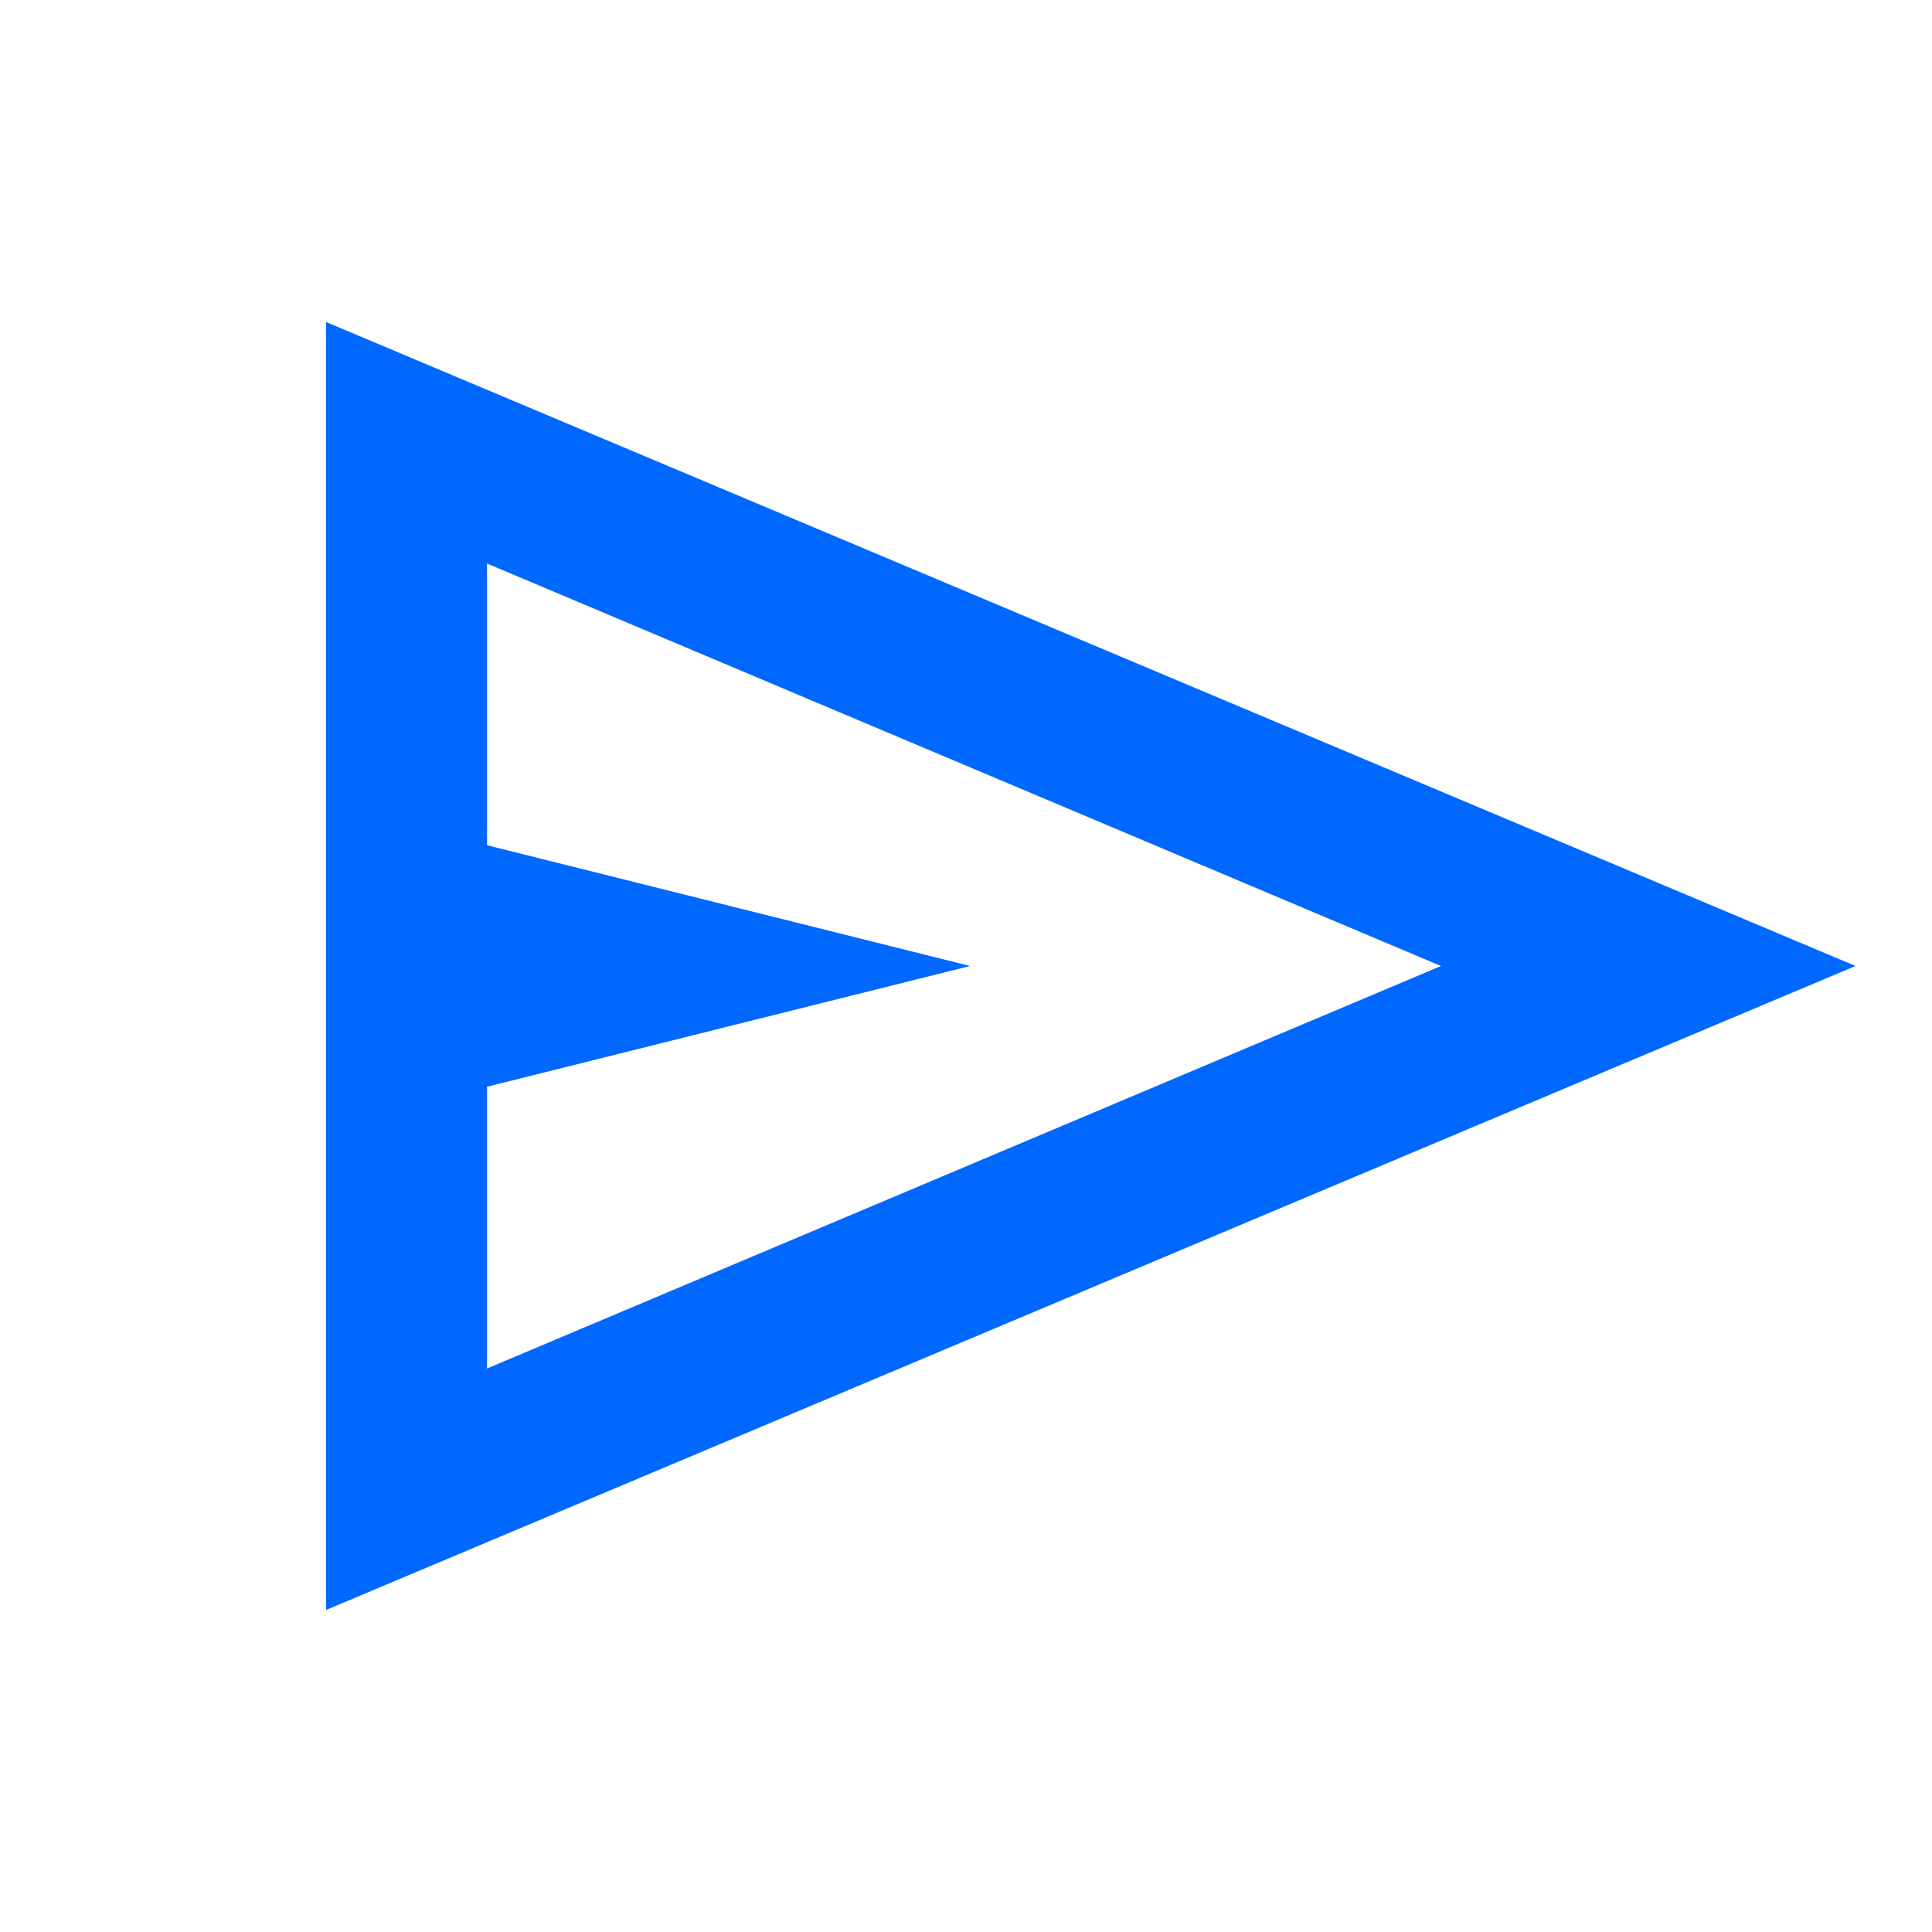
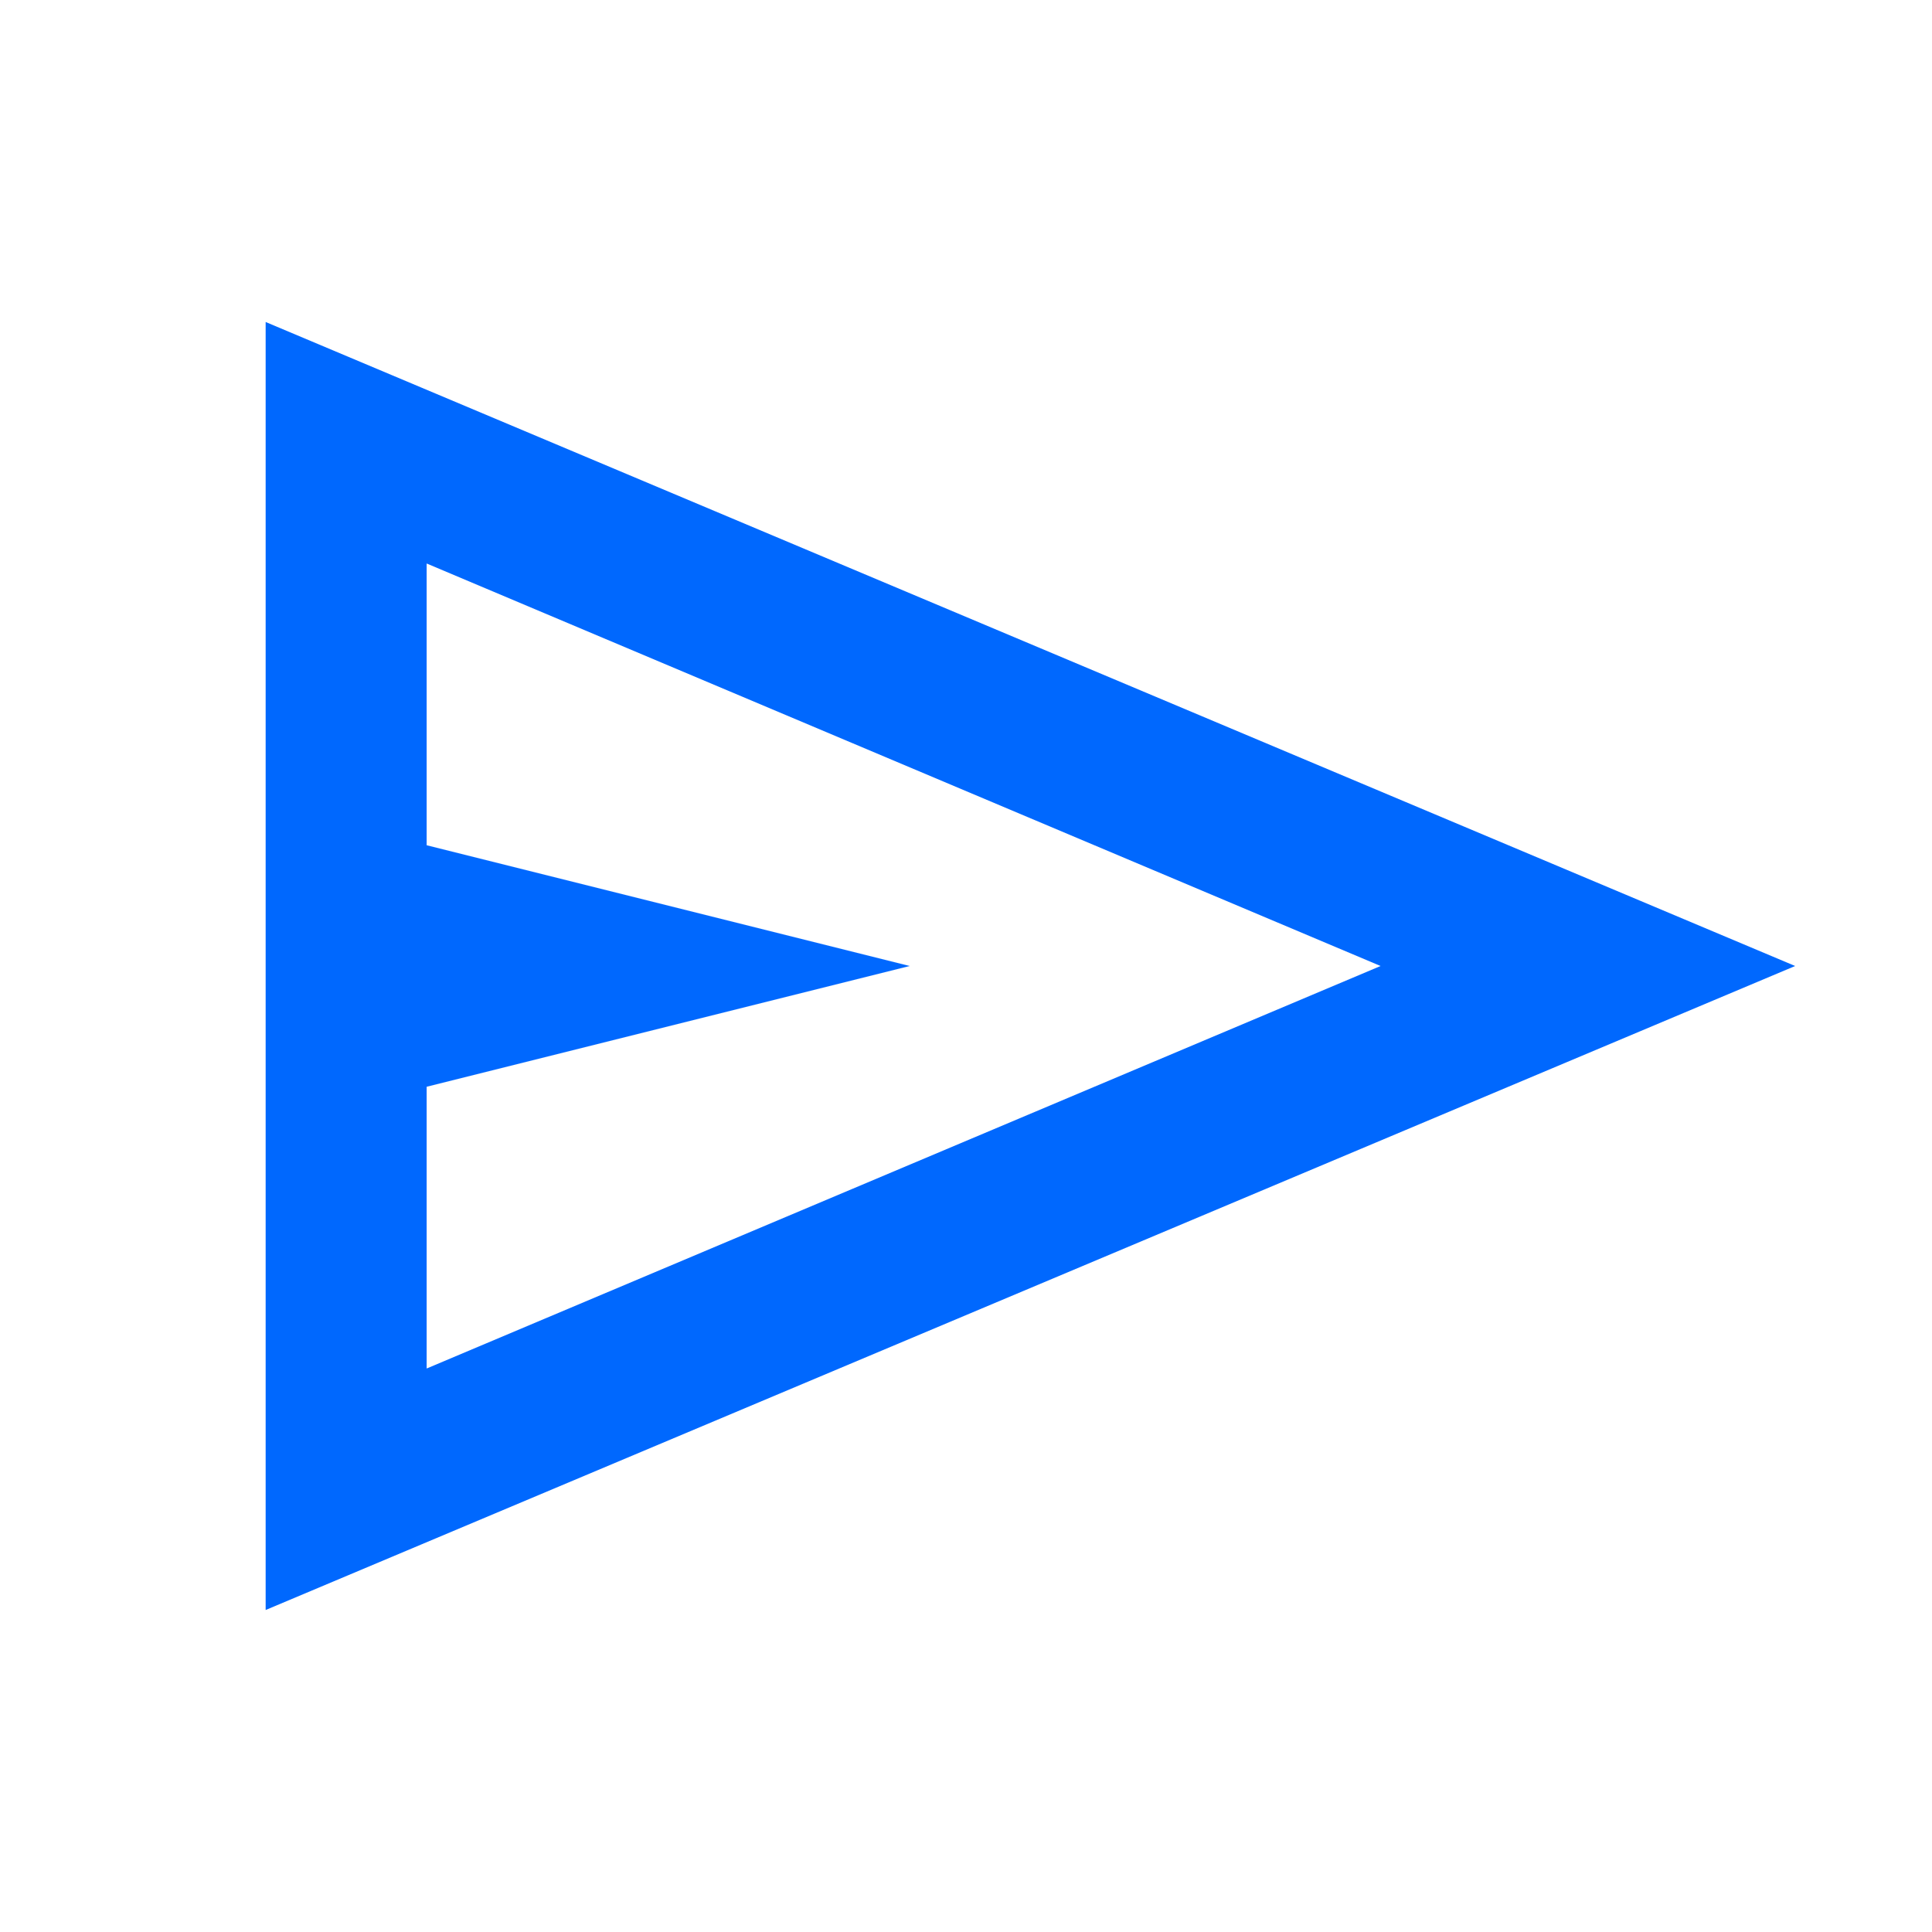
<svg xmlns="http://www.w3.org/2000/svg" height="960" viewBox="0 -960 960 960" width="960" fill="#0068fe">
-   <path d="M120-160v-640l760 320-760 320Zm80-120 474-200-474-200v140l240 60-240 60v140Zm0 0v-400 400Z" transform="translate(42,0)" />
+   <path d="M120-160v-640l760 320-760 320Zm80-120 474-200-474-200v140l240 60-240 60v140Zm0 0v-400 400Z" transform="translate(12,0)" />
</svg>
